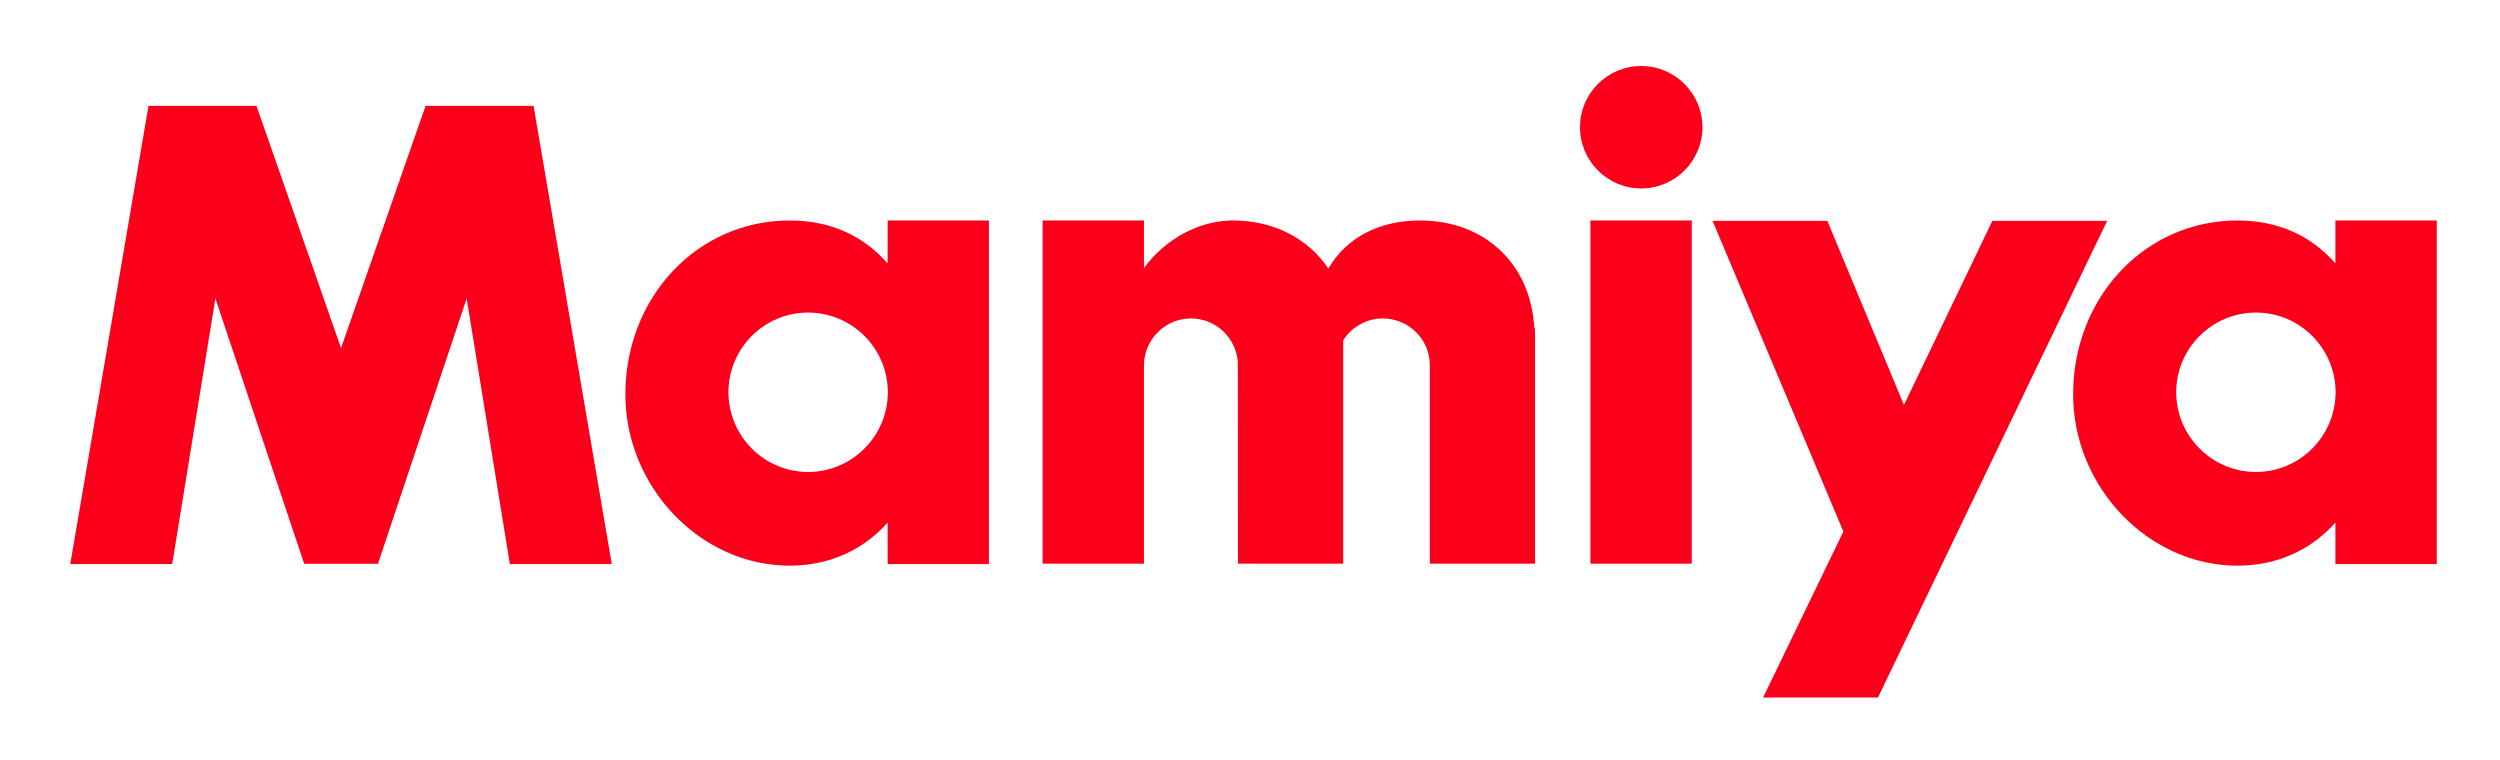
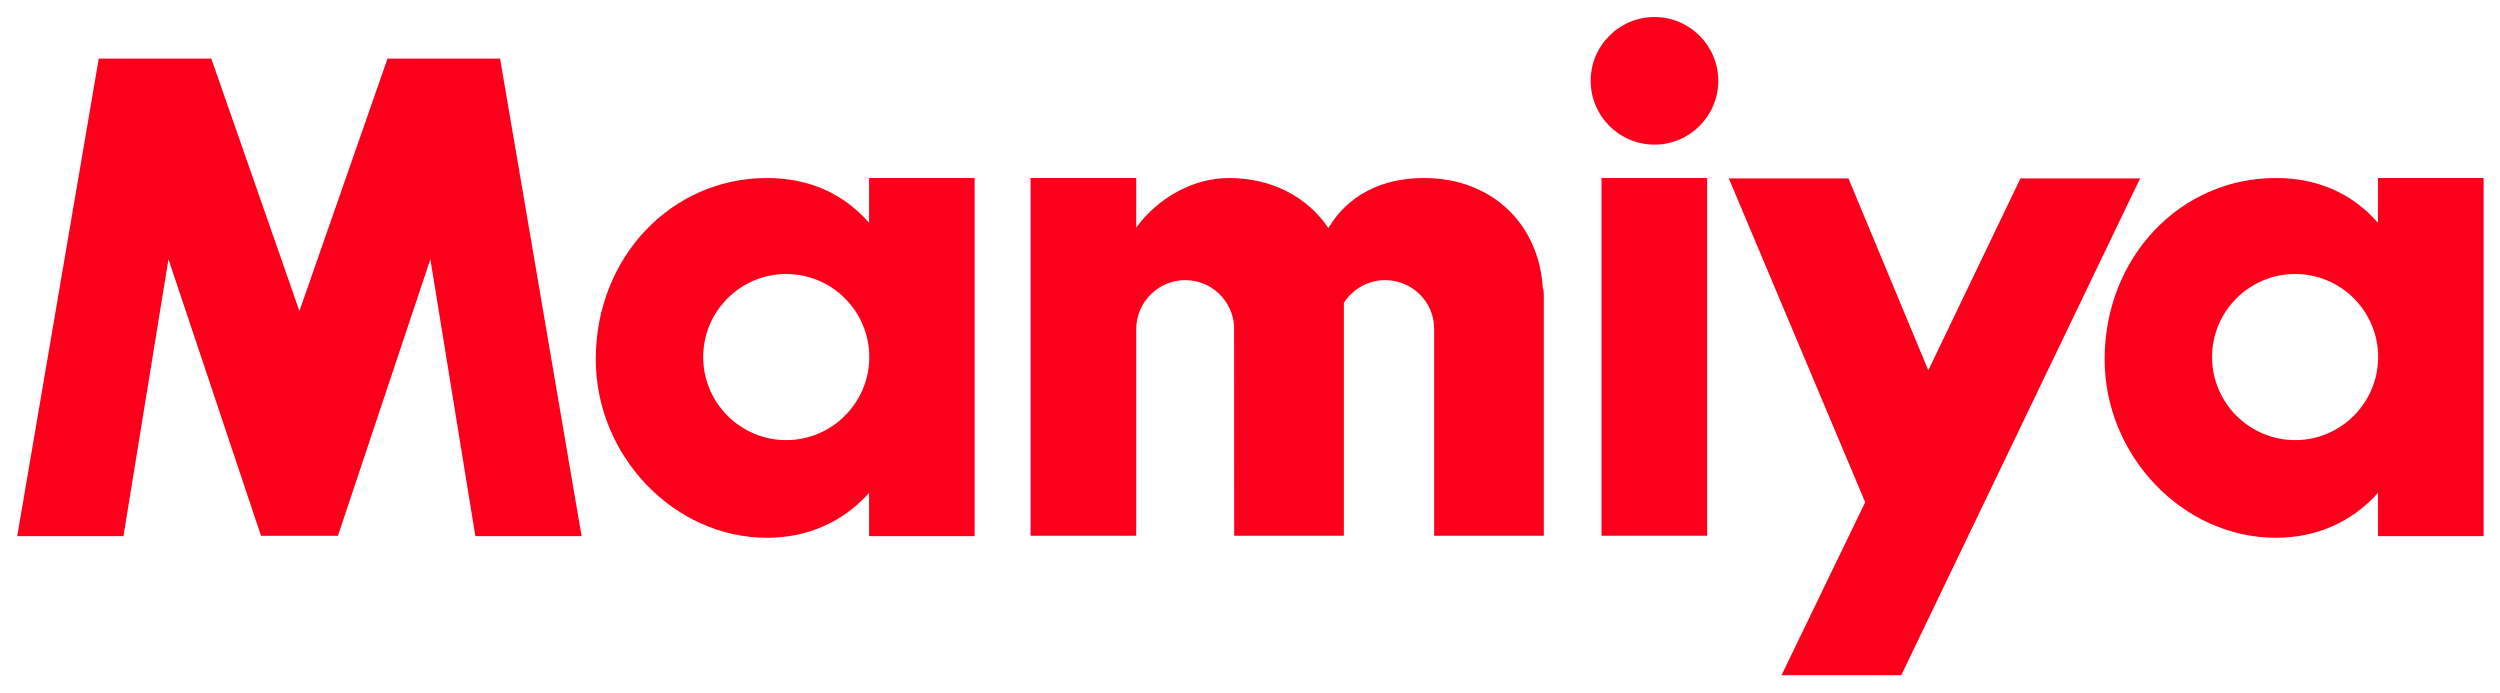
- <svg xmlns="http://www.w3.org/2000/svg" width="563" height="171" version="1.1" id="svg1187" viewBox="0 0 563 171">
+ <svg xmlns="http://www.w3.org/2000/svg" width="540.198" height="149.569" version="1.1" id="svg1187" viewBox="12.104 11.185 540.198 149.569">
  <g id="surface1175" transform="translate(0,-748.3333)">
    <g id="g5681" transform="matrix(1.007766,0,0,1.007766,-1.32,-10.62241)">
      <g id="g5692" transform="translate(0,34.18227)" style="fill:#fc001b;fill-opacity:1">
        <path d="m 381.746,747.356 c 0,7.537 -6.143,13.68 -13.68,13.68 -7.558,0 -13.68,-6.143 -13.68,-13.68 0,-7.558 6.122,-13.68 13.68,-13.68 7.537,0 13.68,6.122 13.68,13.68" id="path488" />
        <path d="m 220.523,768.193 h -20.858 v 9.605 c -5.489,-6.312 -12.962,-9.605 -21.892,-9.605 -20.583,0 -36.712,17.079 -36.712,38.865 0,20.731 16.804,38.274 36.712,38.274 8.74,0 16.34,-3.399 21.892,-9.627 v 9.268 h 22.631 v -76.78 z m -38.633,56.197 c -9.816,0 -17.796,-8.001 -17.796,-17.818 0,-9.816 7.98,-17.796 17.796,-17.796 9.817,0 17.818,7.98 17.818,17.796 0,9.817 -8.001,17.818 -17.818,17.818" id="path490" />
        <path d="M 137.663,842.883 120.543,742.585 H 96.413 L 77.519,796.713 58.625,742.585 H 34.495 L 17.015,844.973 h 22.779 l 9.648,-59.364 19.844,59.3 h 16.488 l 19.823,-59.3 9.648,59.364 h 22.779 l -0.359,-2.09" id="path492" />
        <path d="m 544.046,768.193 h -20.857 v 9.605 c -5.489,-6.312 -12.941,-9.605 -21.892,-9.605 -20.583,0 -36.712,17.079 -36.712,38.865 0,20.731 16.825,38.274 36.712,38.274 8.74,0 16.34,-3.399 21.892,-9.627 v 9.268 h 22.652 v -76.78 z m -38.612,56.197 c -9.817,0 -17.818,-8.001 -17.818,-17.818 0,-9.816 8.001,-17.796 17.818,-17.796 9.817,0 17.796,7.98 17.796,17.796 0,9.817 -7.98,17.818 -17.796,17.818" id="path494" />
        <path d="m 344.338,843.094 v -49.315 c 0,0 0,-1.71 -0.126,-1.71 h -0.063 c -0.781,-14.144 -11.041,-23.876 -25.523,-23.876 -9.183,0 -16.466,3.863 -20.477,10.745 -4.539,-6.777 -12.265,-10.745 -21.301,-10.745 -7.684,0 -15.221,4.222 -19.907,10.64 v -10.64 h -22.652 v 76.696 h 22.652 v -44.269 c 0,-5.805 4.729,-10.534 10.513,-10.534 5.552,0 10.091,4.328 10.471,9.774 l 0.022,45.029 h 23.517 v -49.927 c 1.921,-2.998 5.257,-4.877 8.824,-4.877 5.805,0 10.534,4.665 10.534,10.387 v 44.417 H 344.339 v -1.794" id="path496" />
        <path d="m 379.361,769.987 v 74.901 H 356.709 v -76.696 h 22.652 v 1.794" id="path498" />
        <path d="m 469.335,768.277 h -22.8 l -19.76,41.145 -17.121,-41.145 h -25.65 l 29.238,69.433 -17.944,37.092 h 25.671 l 51.215,-106.525 h -2.85" id="path500" />
      </g>
    </g>
  </g>
</svg>
